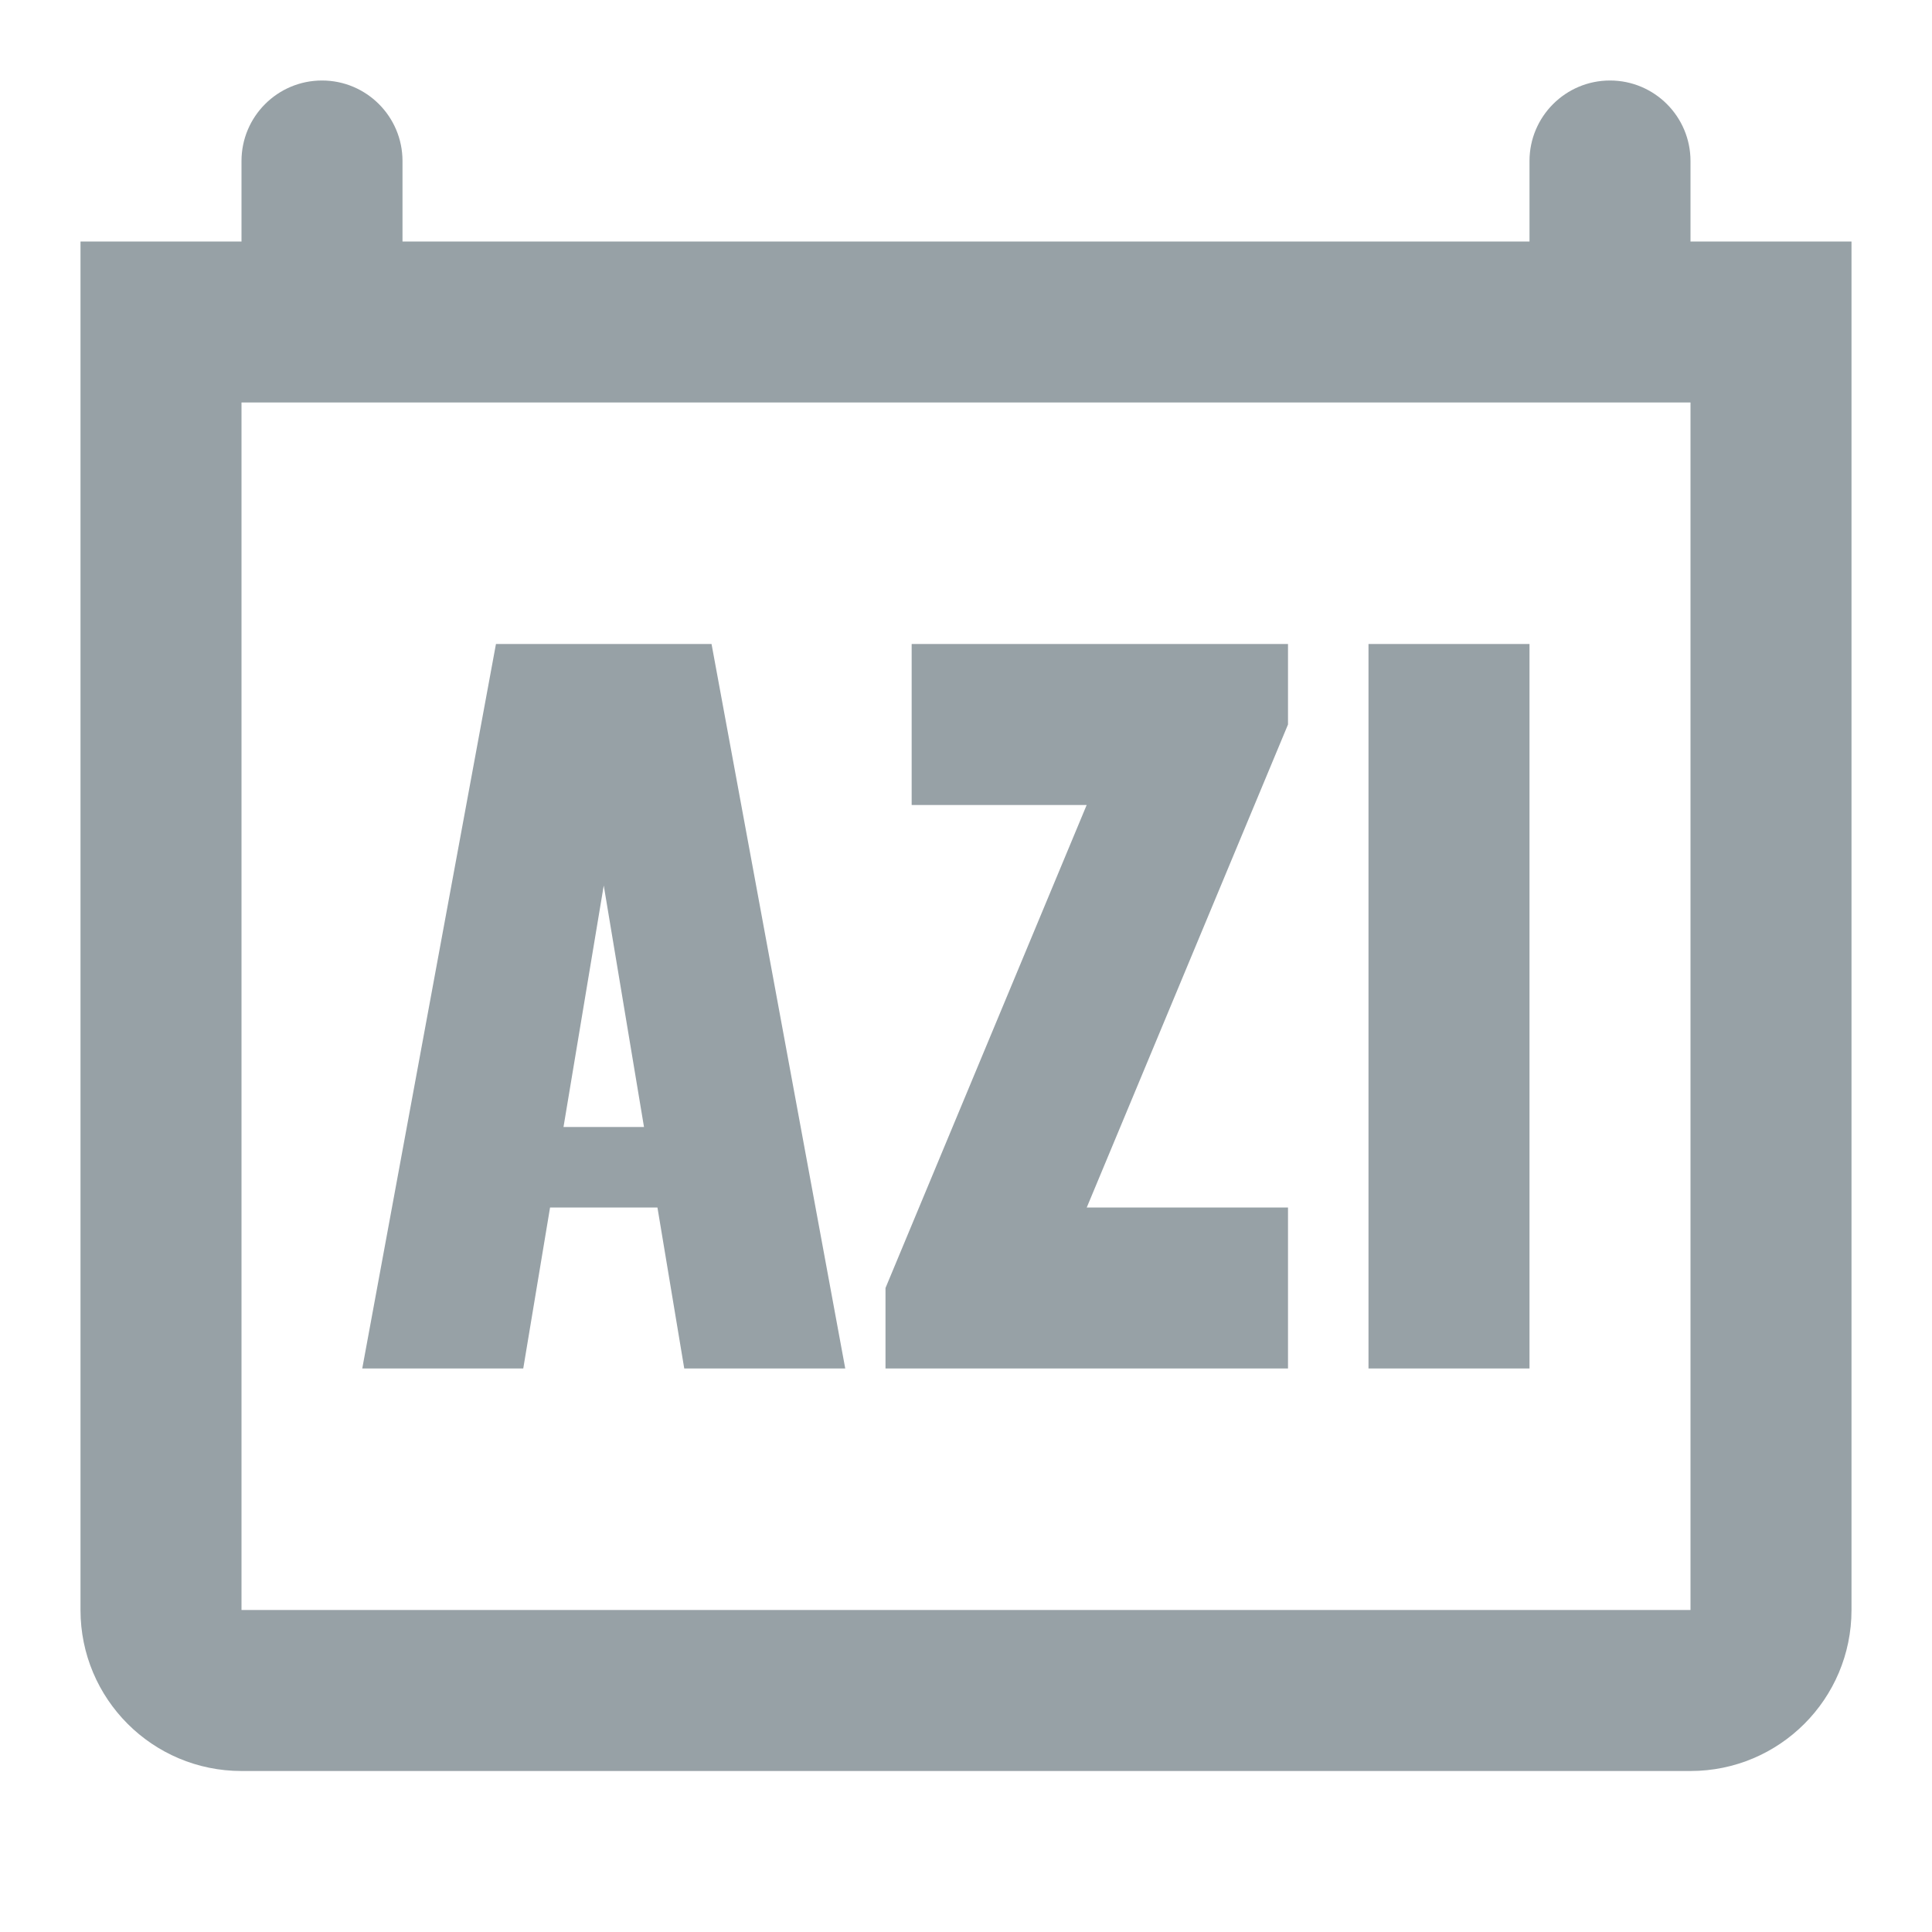
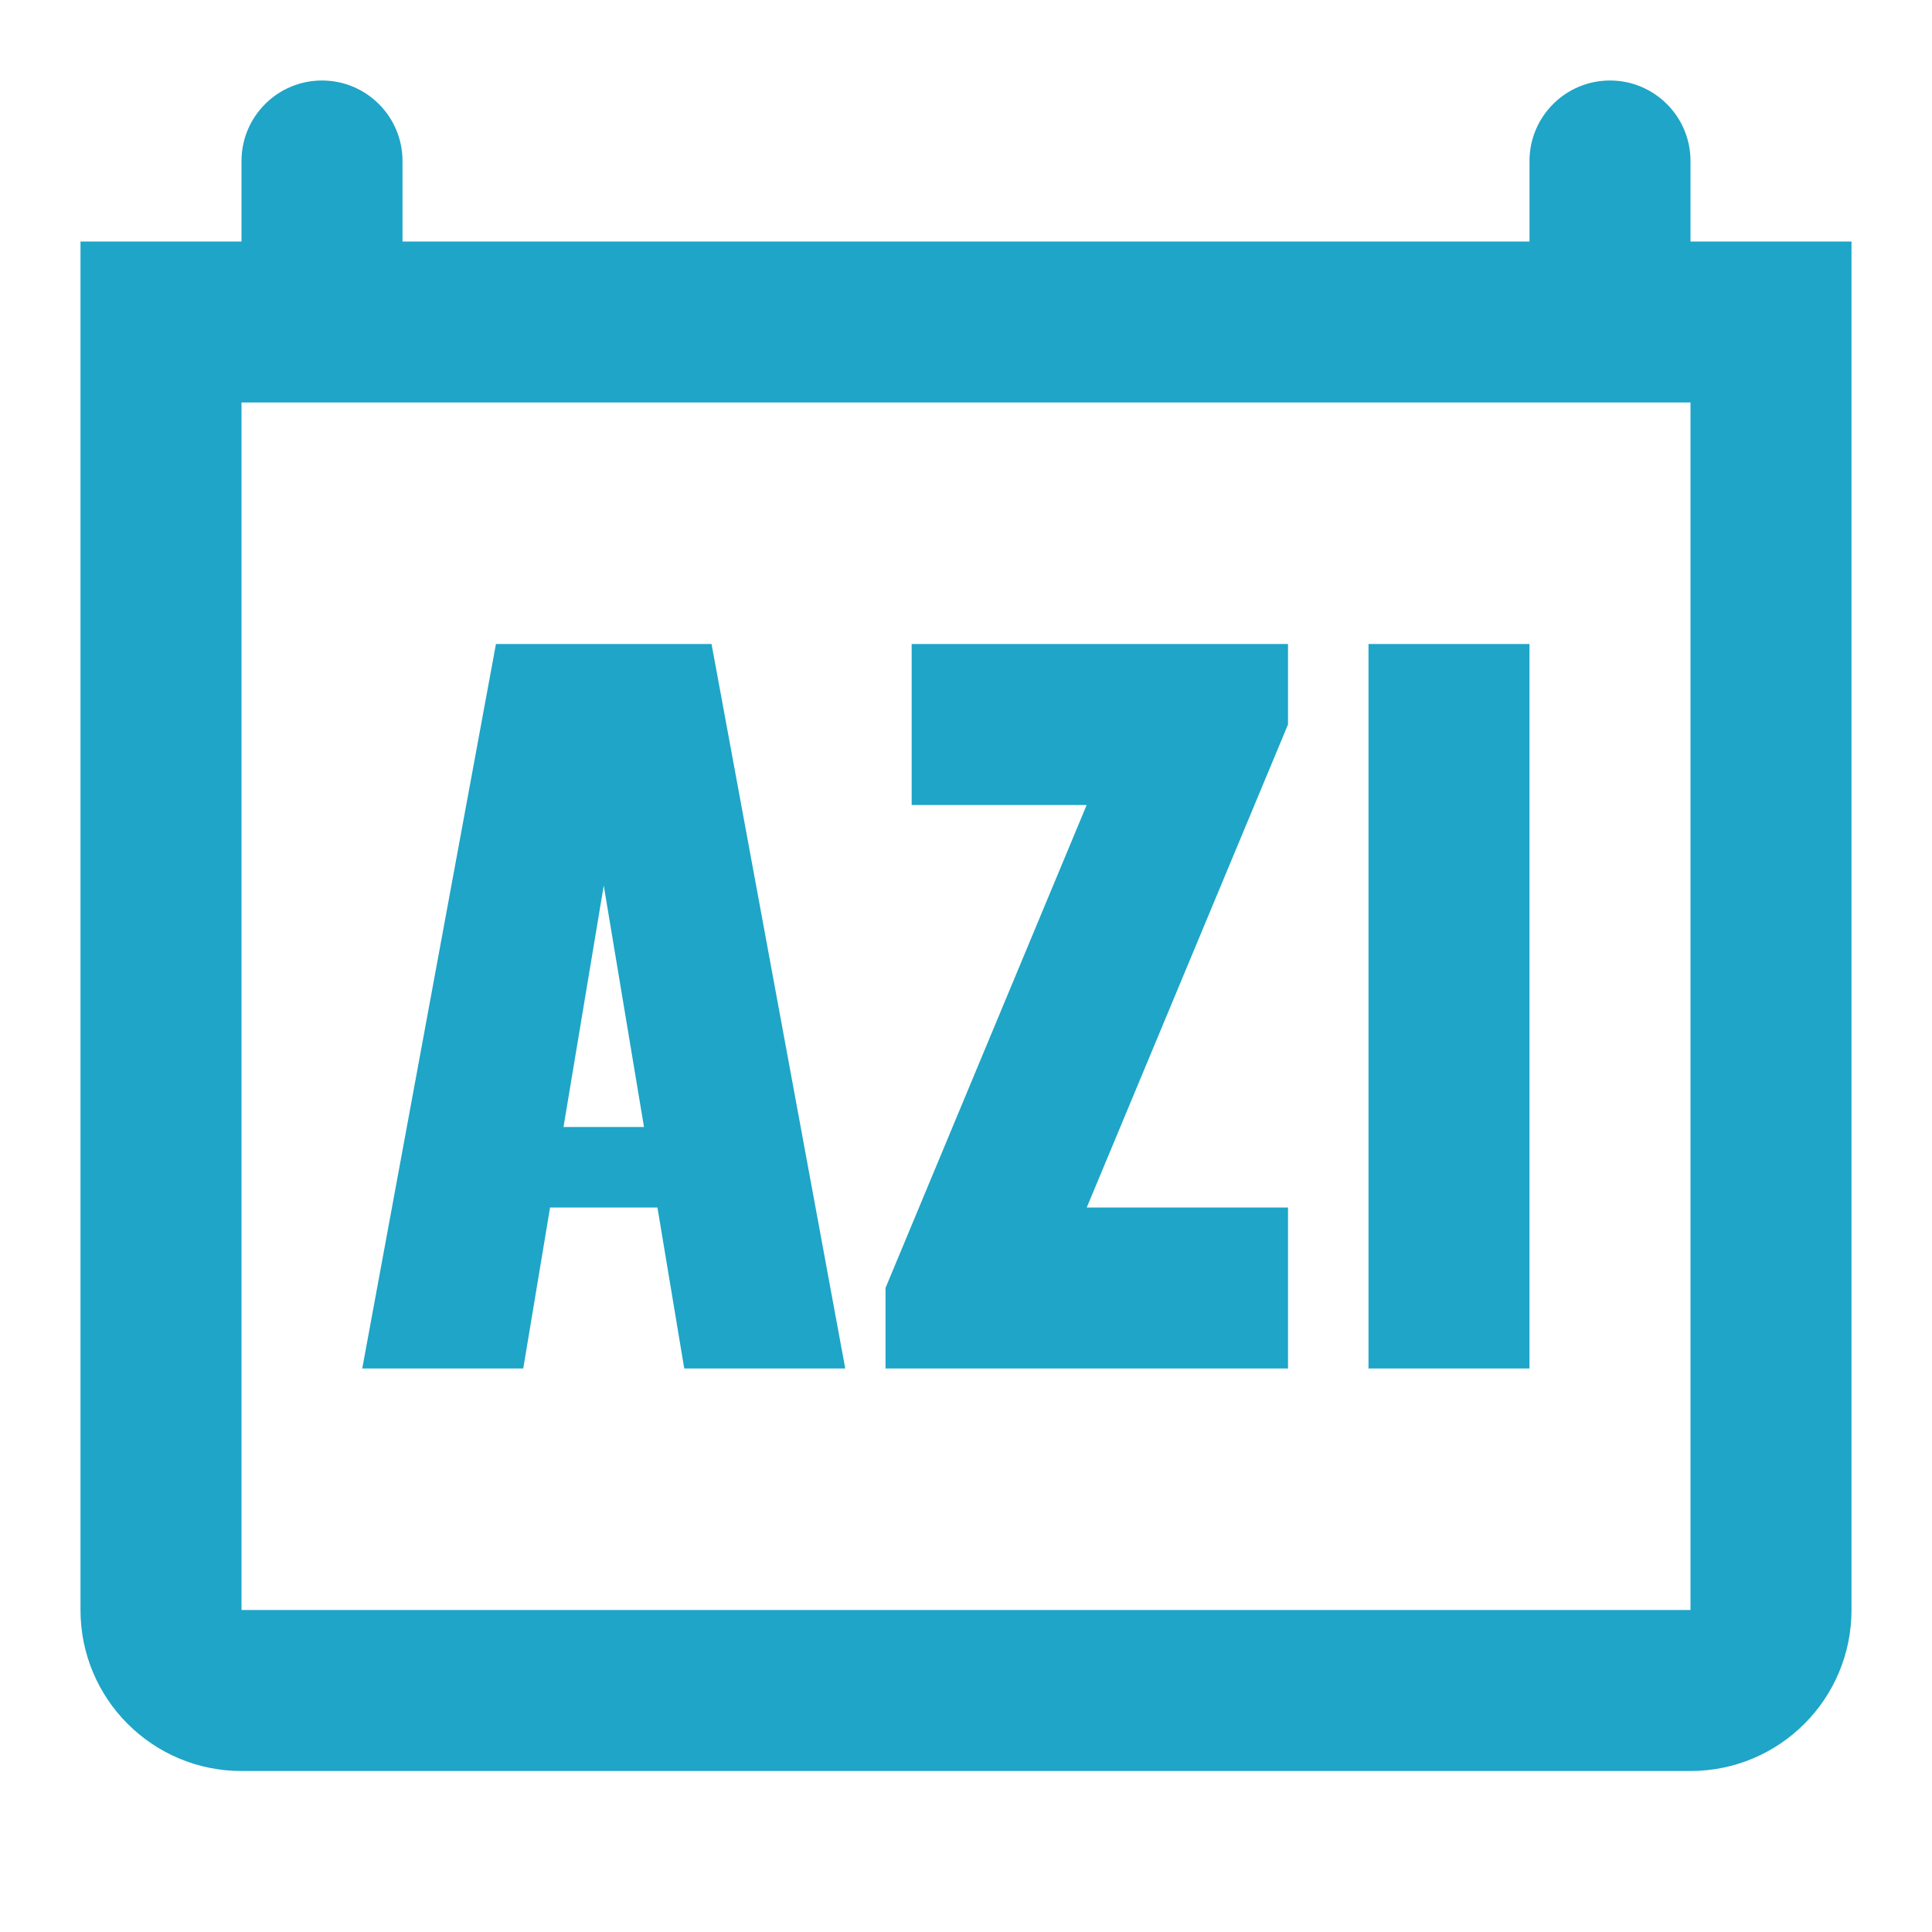
<svg xmlns="http://www.w3.org/2000/svg" width="24px" height="24px" viewBox="0 0 24 24" version="1.1">
  <g id="🎛-Styleguide" stroke="none" stroke-width="1" fill="none" fill-rule="evenodd">
-     <g id="Icons" transform="translate(-80, -704)" fill="#97A1A6">
+     <g id="Icons" transform="translate(-80, -704)" fill="#1EA5C7">
      <g id="Icon" transform="translate(80, 704)">
        <path d="M20,1 C20.552,1 21,1.448 21,2 L21,3 L23,3 L23,20 C23,21.105 22.105,22 21,22 L3,22 C1.895,22 1,21.105 1,20 L1,3 L3,3 L3,2 C3,1.448 3.448,1 4,1 C4.552,1 5,1.448 5,2 L5,3 L19,3 L19,2 C19,1.448 19.448,1 20,1 Z M21,5 L3,5 L3,20 L21,20 L21,5 Z M8.839,8 L10.5,17 L8.5,17 L8.167,15 L6.833,15 L6.5,17 L4.5,17 L6.161,8 L8.839,8 Z M16,8 L16,9 L13.5,15 L16,15 L16,17 L11,17 L11,16 L13.499,10 L11.325,10 L11.325,8 L16,8 Z M19,8 L19,17 L17,17 L17,8 L19,8 Z M7.5,11 L7,14 L8,14 L7.5,11 Z" id="★-Icon" />
      </g>
    </g>
  </g>
</svg>
